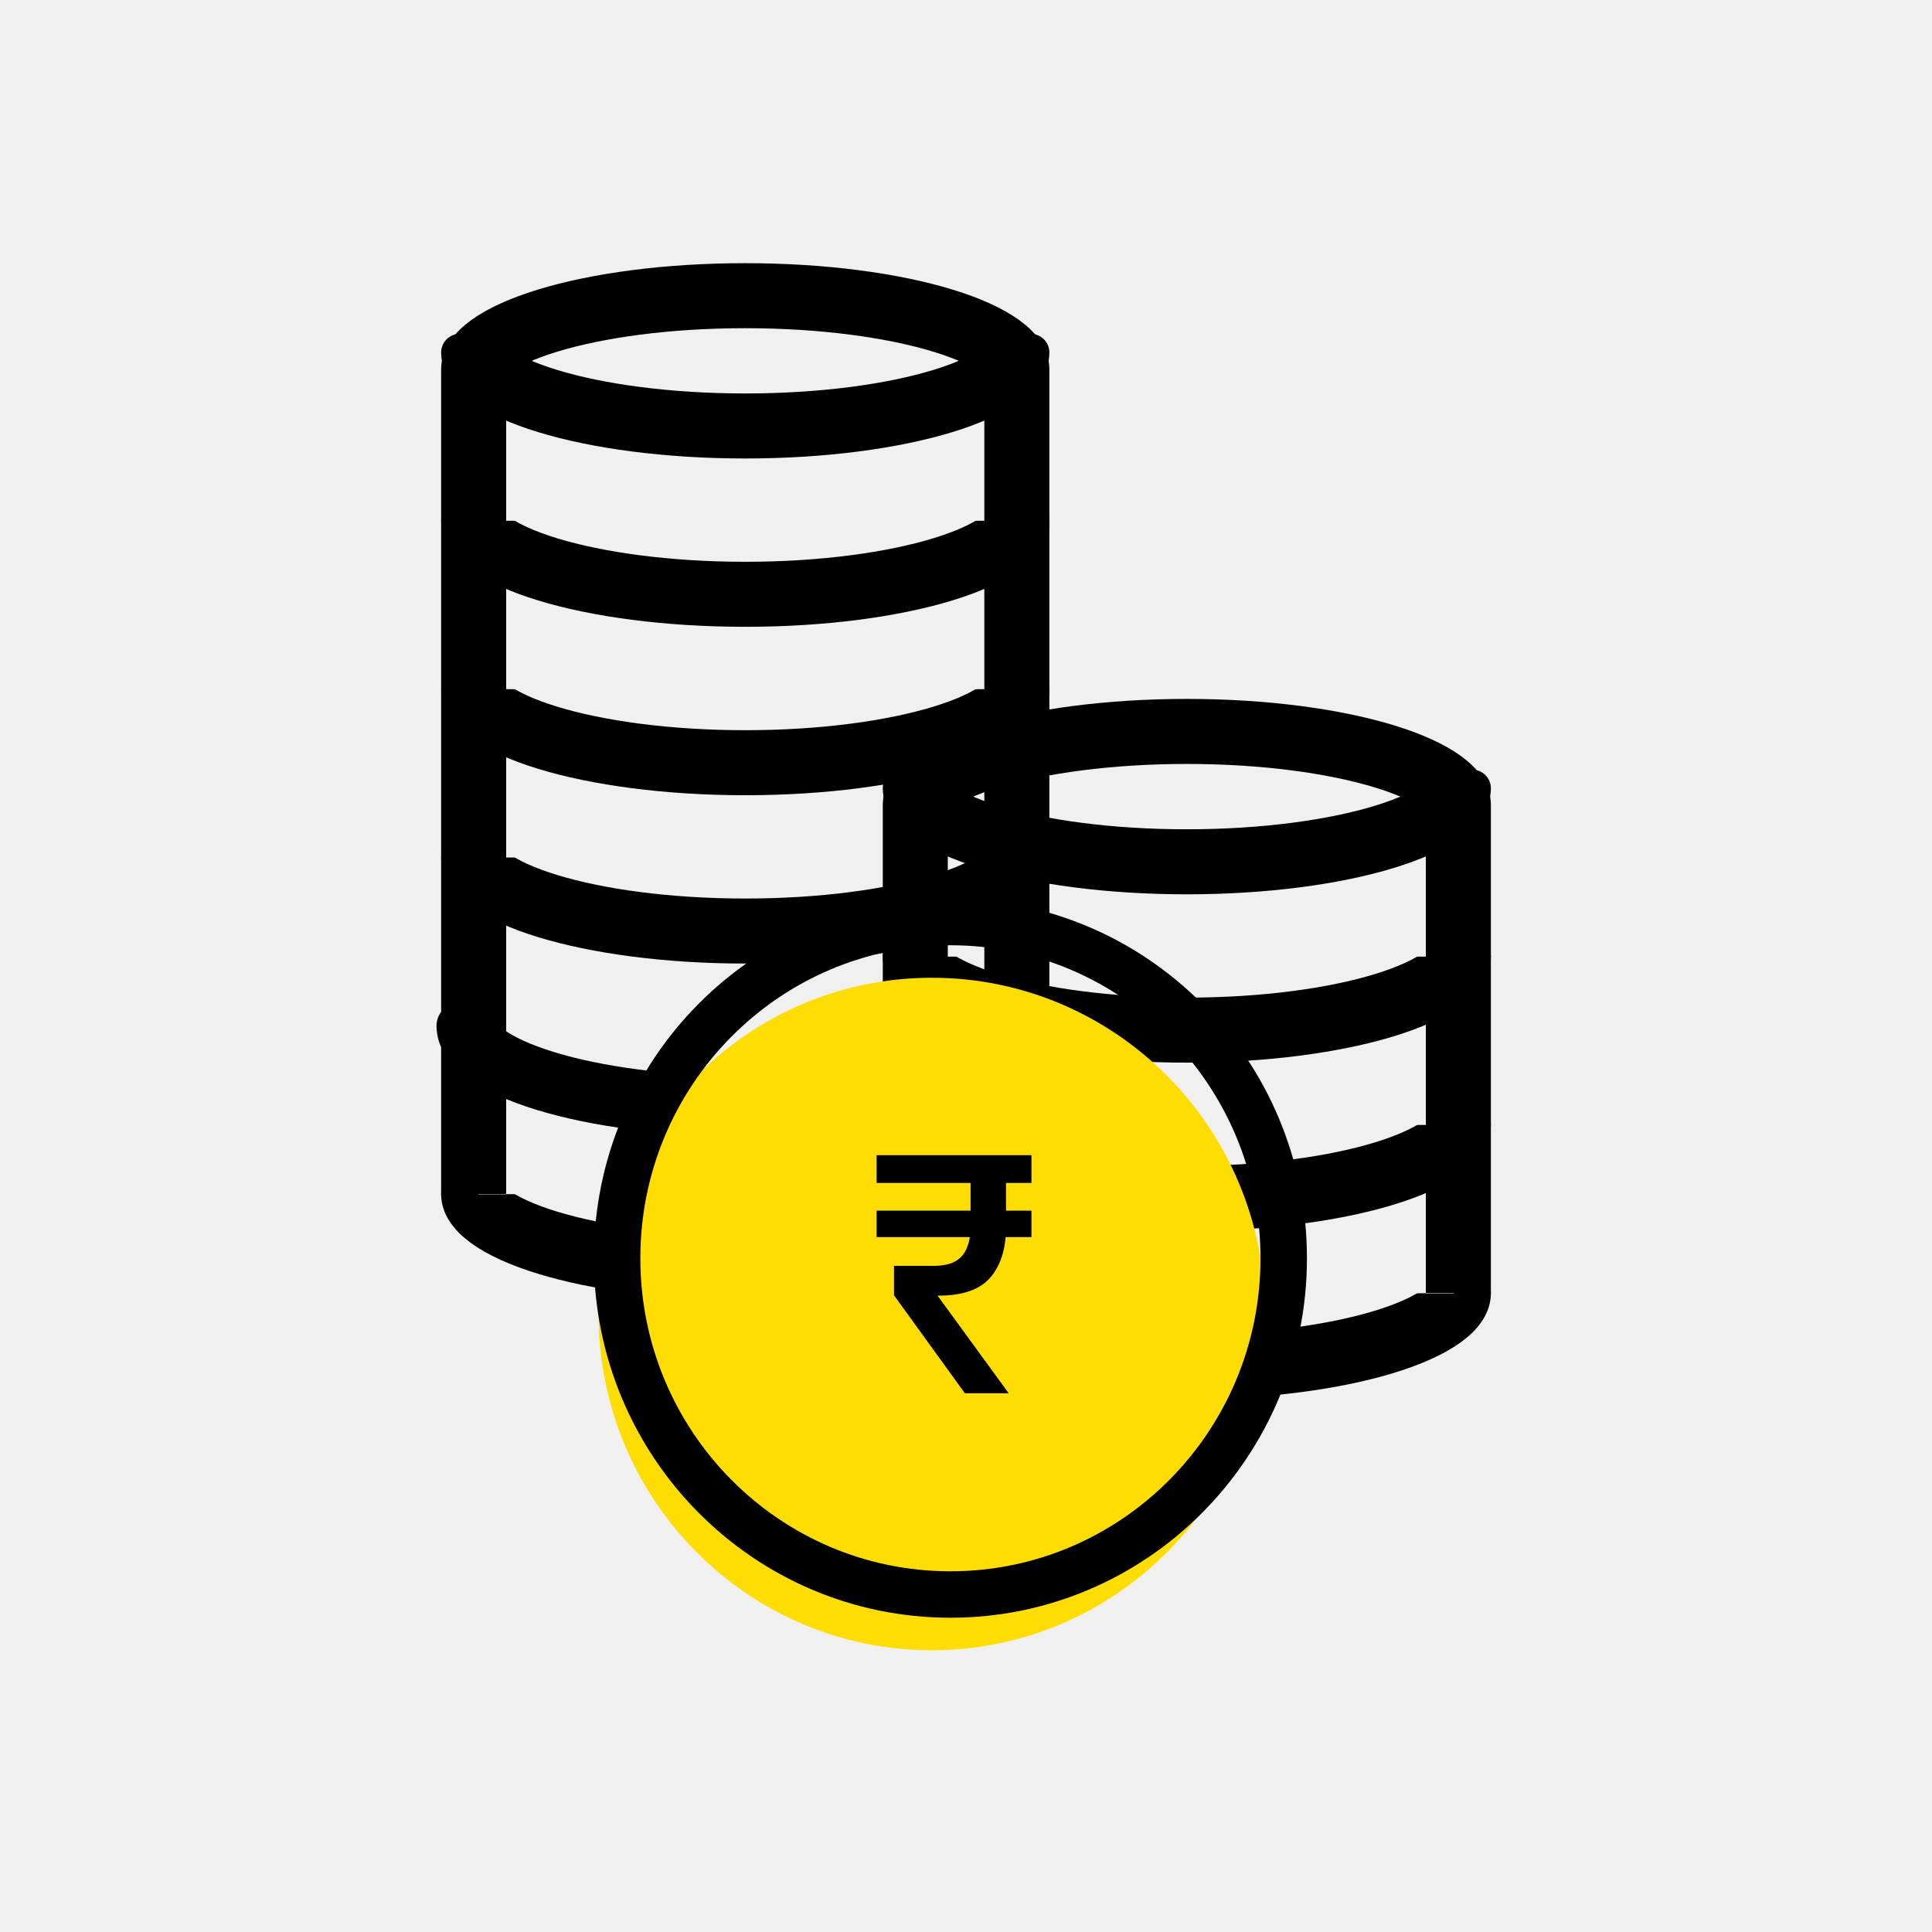
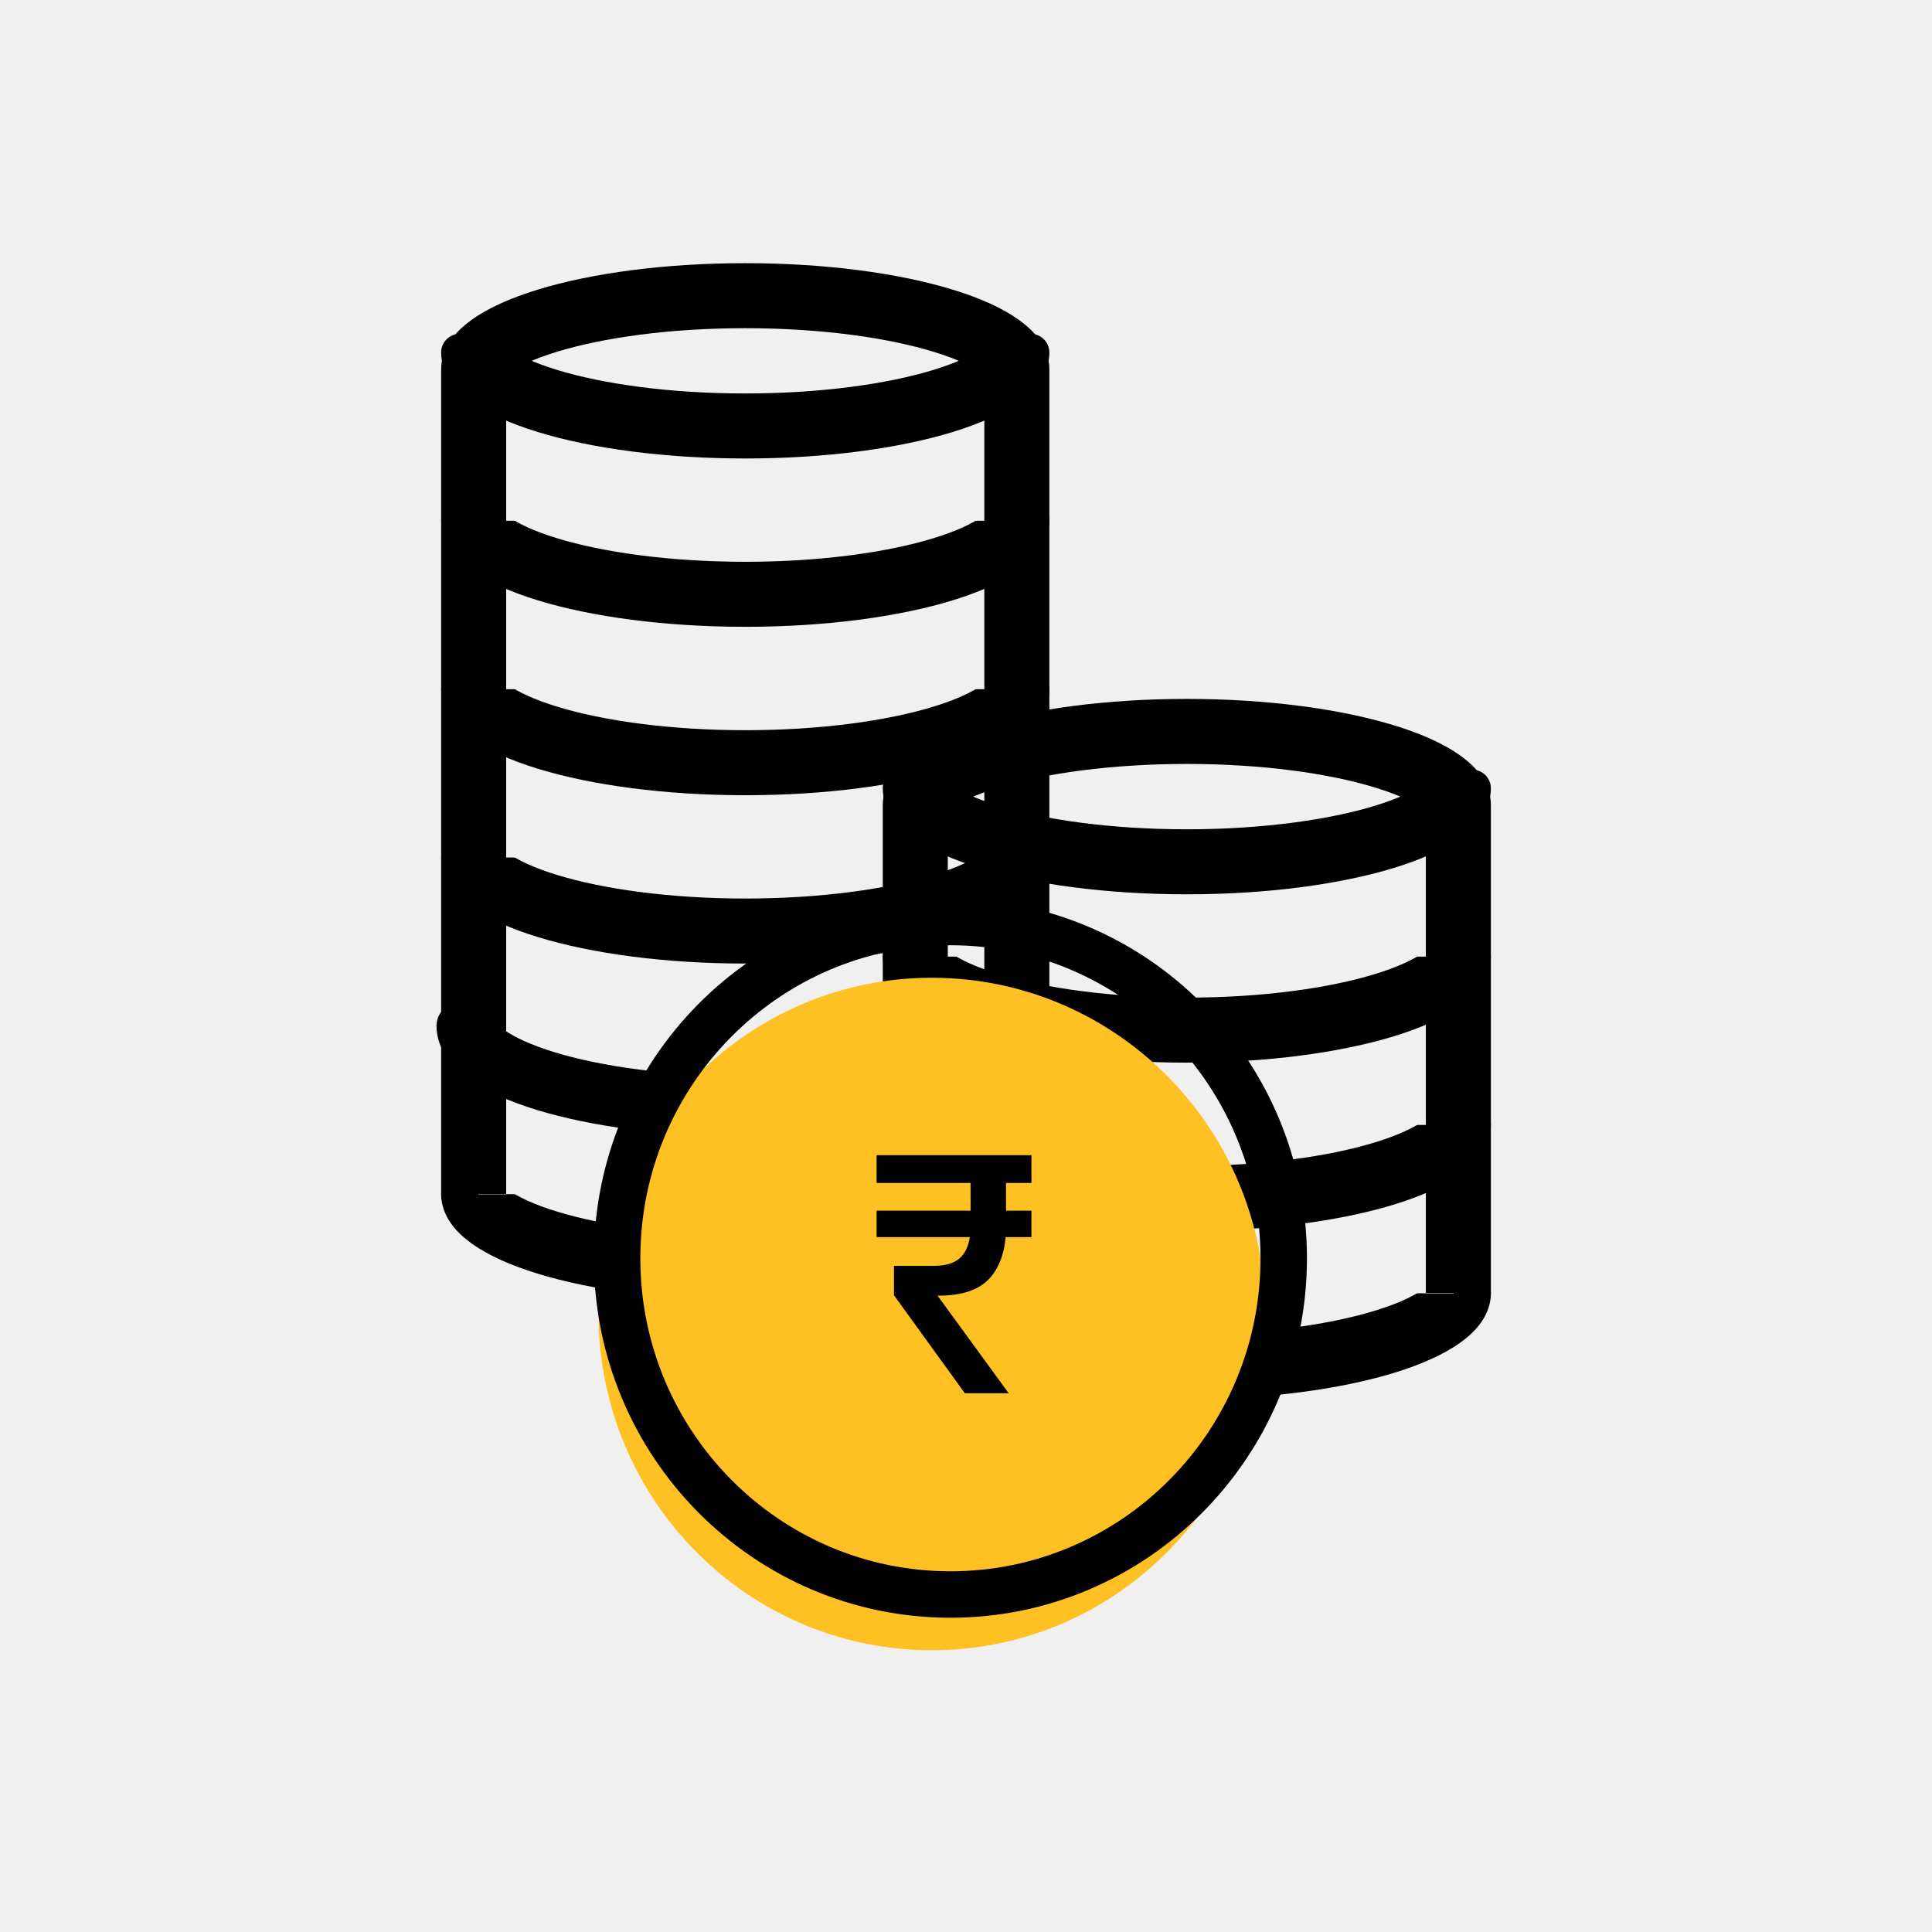
<svg xmlns="http://www.w3.org/2000/svg" width="104" height="104" viewBox="0 0 104 104" fill="none">
  <mask id="path-1-inside-1_904_4479" fill="white">
    <path d="M55.487 64.282V19.875C55.487 17.272 48.602 15.167 40.114 15.167C31.626 15.167 24.747 17.272 24.747 19.875V64.282" />
  </mask>
  <path d="M57.987 64.282V19.875H52.987V64.282H57.987ZM57.987 19.875C57.987 18.036 56.778 16.765 55.745 16.016C54.655 15.227 53.239 14.621 51.715 14.155C48.636 13.212 44.535 12.667 40.114 12.667V17.667C44.181 17.667 47.766 18.175 50.252 18.936C51.51 19.321 52.346 19.729 52.812 20.066C53.335 20.445 52.987 20.412 52.987 19.875H57.987ZM40.114 12.667C35.694 12.667 31.593 13.212 28.516 14.155C26.992 14.621 25.577 15.228 24.488 16.017C23.454 16.766 22.247 18.037 22.247 19.875H27.247C27.247 20.411 26.9 20.444 27.421 20.066C27.887 19.728 28.722 19.32 29.98 18.936C32.464 18.175 36.047 17.667 40.114 17.667V12.667ZM22.247 19.875V64.282H27.247V19.875H22.247Z" fill="black" mask="url(#path-1-inside-1_904_4479)" />
  <path d="M55.487 64.282V19.875C55.487 17.272 48.602 15.167 40.114 15.167C31.626 15.167 24.747 17.272 24.747 19.875V64.282" stroke="black" stroke-width="2" stroke-miterlimit="10" stroke-linecap="round" stroke-linejoin="round" />
  <mask id="path-4-inside-2_904_4479" fill="white">
    <path d="M55.487 18.972C55.487 21.57 48.608 23.68 40.12 23.68C31.632 23.68 24.747 21.575 24.747 18.972" />
  </mask>
  <path d="M52.987 18.972C52.987 18.433 53.336 18.4 52.813 18.779C52.347 19.117 51.511 19.525 50.254 19.91C47.77 20.671 44.186 21.18 40.12 21.18V26.18C44.541 26.18 48.641 25.634 51.719 24.691C53.242 24.224 54.657 23.617 55.746 22.828C56.778 22.081 57.987 20.81 57.987 18.972H52.987ZM40.12 21.18C36.052 21.18 32.468 20.672 29.982 19.912C28.724 19.527 27.888 19.119 27.422 18.781C26.899 18.403 27.247 18.435 27.247 18.972H22.247C22.247 20.811 23.456 22.083 24.489 22.831C25.579 23.62 26.995 24.226 28.519 24.693C31.598 25.635 35.699 26.18 40.12 26.18V21.18Z" fill="black" mask="url(#path-4-inside-2_904_4479)" />
  <path d="M55.487 18.972C55.487 21.57 48.608 23.68 40.12 23.68C31.632 23.68 24.747 21.575 24.747 18.972" stroke="black" stroke-width="2" stroke-miterlimit="10" stroke-linecap="round" stroke-linejoin="round" />
  <mask id="path-7-inside-3_904_4479" fill="white">
    <path d="M55.487 28.033C55.487 30.631 48.608 32.741 40.12 32.741C31.632 32.741 24.747 30.636 24.747 28.033" />
  </mask>
  <path d="M52.987 28.033C52.987 27.494 53.336 27.461 52.813 27.84C52.347 28.177 51.511 28.585 50.254 28.971C47.77 29.732 44.186 30.241 40.12 30.241V35.241C44.541 35.241 48.641 34.694 51.719 33.751C53.242 33.284 54.657 32.678 55.745 31.889C56.778 31.142 57.987 29.871 57.987 28.033H52.987ZM40.12 30.241C36.052 30.241 32.468 29.733 29.982 28.973C28.724 28.587 27.888 28.18 27.422 27.842C26.899 27.464 27.247 27.496 27.247 28.033H22.247C22.247 29.872 23.456 31.143 24.489 31.892C25.579 32.681 26.995 33.287 28.519 33.754C31.598 34.696 35.699 35.241 40.12 35.241V30.241Z" fill="black" mask="url(#path-7-inside-3_904_4479)" />
  <path d="M55.487 28.033C55.487 30.631 48.608 32.741 40.12 32.741C31.632 32.741 24.747 30.636 24.747 28.033" stroke="black" stroke-width="2" stroke-miterlimit="10" stroke-linecap="round" stroke-linejoin="round" />
  <mask id="path-10-inside-4_904_4479" fill="white">
    <path d="M55.487 37.1C55.487 39.697 48.608 41.807 40.12 41.807C31.632 41.807 24.747 39.697 24.747 37.1" />
  </mask>
  <path d="M52.987 37.1C52.987 36.56 53.336 36.528 52.813 36.906C52.347 37.244 51.511 37.652 50.254 38.037C47.77 38.799 44.186 39.307 40.12 39.307V44.307C44.541 44.307 48.641 43.761 51.719 42.818C53.242 42.351 54.657 41.745 55.745 40.956C56.778 40.209 57.987 38.938 57.987 37.1H52.987ZM40.12 39.307C36.053 39.307 32.468 38.799 29.983 38.037C28.724 37.652 27.888 37.244 27.421 36.906C26.897 36.527 27.247 36.56 27.247 37.1H22.247C22.247 38.939 23.458 40.209 24.49 40.956C25.579 41.745 26.994 42.351 28.518 42.818C31.597 43.761 35.698 44.307 40.12 44.307V39.307Z" fill="black" mask="url(#path-10-inside-4_904_4479)" />
  <path d="M55.487 37.1C55.487 39.697 48.608 41.807 40.12 41.807C31.632 41.807 24.747 39.697 24.747 37.1" stroke="black" stroke-width="2" stroke-miterlimit="10" stroke-linecap="round" stroke-linejoin="round" />
  <mask id="path-13-inside-5_904_4479" fill="white">
    <path d="M55.487 46.16C55.487 48.758 48.608 50.868 40.12 50.868C31.632 50.868 24.747 48.758 24.747 46.16" />
  </mask>
  <path d="M52.987 46.16C52.987 45.621 53.336 45.588 52.813 45.967C52.347 46.305 51.511 46.713 50.254 47.098C47.77 47.859 44.186 48.368 40.12 48.368V53.368C44.541 53.368 48.641 52.822 51.719 51.879C53.242 51.412 54.657 50.805 55.745 50.017C56.778 49.269 57.987 47.999 57.987 46.16H52.987ZM40.12 48.368C36.053 48.368 32.468 47.859 29.983 47.098C28.724 46.713 27.888 46.304 27.421 45.967C26.897 45.587 27.247 45.62 27.247 46.16H22.247C22.247 47.999 23.458 49.27 24.49 50.017C25.579 50.806 26.994 51.412 28.518 51.879C31.597 52.822 35.698 53.368 40.12 53.368V48.368Z" fill="black" mask="url(#path-13-inside-5_904_4479)" />
  <path d="M55.487 46.16C55.487 48.758 48.608 50.868 40.12 50.868C31.632 50.868 24.747 48.758 24.747 46.16" stroke="black" stroke-width="2" stroke-miterlimit="10" stroke-linecap="round" stroke-linejoin="round" />
  <mask id="path-16-inside-6_904_4479" fill="white">
    <path d="M55.487 55.221C55.487 57.819 48.608 59.929 40.12 59.929C31.632 59.929 24.747 57.819 24.747 55.221" />
  </mask>
  <path d="M53.487 55.221C53.487 54.92 53.68 55.017 53.106 55.433C52.578 55.816 51.684 56.243 50.4 56.637C47.857 57.416 44.222 57.929 40.12 57.929V61.929C44.505 61.929 48.554 61.386 51.572 60.461C53.069 60.003 54.426 59.416 55.452 58.673C56.433 57.962 57.487 56.822 57.487 55.221H53.487ZM40.12 57.929C36.018 57.929 32.381 57.416 29.836 56.637C28.551 56.243 27.657 55.815 27.128 55.432C26.553 55.017 26.747 54.919 26.747 55.221H22.747C22.747 56.822 23.802 57.963 24.783 58.673C25.81 59.416 27.167 60.003 28.665 60.462C31.684 61.386 35.734 61.929 40.12 61.929V57.929Z" fill="black" mask="url(#path-16-inside-6_904_4479)" />
  <path d="M55.487 55.221C55.487 57.819 48.608 59.929 40.12 59.929C31.632 59.929 24.747 57.819 24.747 55.221" stroke="black" stroke-width="2.5" stroke-miterlimit="10" stroke-linecap="round" stroke-linejoin="round" />
  <mask id="path-19-inside-7_904_4479" fill="white">
    <path d="M55.487 64.282C55.487 66.88 48.608 68.99 40.12 68.99C31.632 68.99 24.747 66.88 24.747 64.282" />
  </mask>
  <path d="M52.987 64.282C52.987 63.743 53.336 63.71 52.813 64.089C52.347 64.427 51.511 64.835 50.254 65.22C47.77 65.981 44.186 66.49 40.12 66.49V71.49C44.541 71.49 48.641 70.944 51.719 70.001C53.242 69.534 54.657 68.927 55.745 68.139C56.778 67.391 57.987 66.12 57.987 64.282H52.987ZM40.12 66.49C36.053 66.49 32.468 65.981 29.983 65.22C28.724 64.835 27.888 64.426 27.421 64.088C26.897 63.709 27.247 63.742 27.247 64.282H22.247C22.247 66.121 23.458 67.392 24.49 68.139C25.579 68.927 26.994 69.534 28.518 70.001C31.597 70.944 35.698 71.49 40.12 71.49V66.49Z" fill="black" mask="url(#path-19-inside-7_904_4479)" />
  <path d="M55.487 64.282C55.487 66.88 48.608 68.99 40.12 68.99C31.632 68.99 24.747 66.88 24.747 64.282" stroke="black" stroke-width="2" stroke-miterlimit="10" stroke-linecap="round" stroke-linejoin="round" />
  <mask id="path-22-inside-8_904_4479" fill="white">
    <path d="M79.254 69.616V43.33C79.254 40.733 72.374 38.623 63.887 38.623C55.399 38.623 48.52 40.727 48.52 43.33V69.616" />
  </mask>
  <path d="M81.754 69.616V43.33H76.754V69.616H81.754ZM81.754 43.33C81.754 41.492 80.545 40.221 79.513 39.474C78.424 38.686 77.009 38.079 75.486 37.612C72.408 36.669 68.308 36.123 63.887 36.123V41.123C67.953 41.123 71.537 41.631 74.021 42.393C75.278 42.778 76.114 43.186 76.58 43.524C77.103 43.903 76.754 43.87 76.754 43.33H81.754ZM63.887 36.123C59.466 36.123 55.366 36.667 52.288 37.61C50.765 38.077 49.349 38.683 48.26 39.472C47.227 40.221 46.02 41.492 46.02 43.33H51.02C51.02 43.867 50.672 43.899 51.194 43.521C51.66 43.184 52.495 42.776 53.752 42.391C56.236 41.63 59.819 41.123 63.887 41.123V36.123ZM46.02 43.33V69.616H51.02V43.33H46.02Z" fill="black" mask="url(#path-22-inside-8_904_4479)" />
  <path d="M79.254 69.616V43.33C79.254 40.733 72.374 38.623 63.887 38.623C55.399 38.623 48.52 40.727 48.52 43.33V69.616" stroke="black" stroke-width="2" stroke-miterlimit="10" stroke-linecap="round" stroke-linejoin="round" />
  <mask id="path-25-inside-9_904_4479" fill="white">
    <path d="M79.254 42.433C79.254 45.031 72.374 47.141 63.887 47.141C55.399 47.141 48.52 45.036 48.52 42.433" />
  </mask>
  <path d="M76.754 42.433C76.754 41.894 77.103 41.861 76.58 42.24C76.114 42.577 75.278 42.985 74.021 43.371C71.537 44.132 67.953 44.641 63.887 44.641V49.641C68.308 49.641 72.408 49.094 75.486 48.151C77.009 47.684 78.424 47.078 79.513 46.289C80.545 45.542 81.754 44.271 81.754 42.433H76.754ZM63.887 44.641C59.819 44.641 56.236 44.133 53.752 43.373C52.495 42.987 51.66 42.58 51.194 42.242C50.672 41.864 51.02 41.897 51.02 42.433H46.02C46.02 44.271 47.227 45.542 48.26 46.291C49.349 47.08 50.765 47.687 52.288 48.153C55.366 49.096 59.466 49.641 63.887 49.641V44.641Z" fill="black" mask="url(#path-25-inside-9_904_4479)" />
  <path d="M79.254 42.433C79.254 45.031 72.374 47.141 63.887 47.141C55.399 47.141 48.52 45.036 48.52 42.433" stroke="black" stroke-width="2" stroke-miterlimit="10" stroke-linecap="round" stroke-linejoin="round" />
  <mask id="path-28-inside-10_904_4479" fill="white">
    <path d="M79.254 51.494C79.254 54.092 72.374 56.202 63.887 56.202C55.399 56.202 48.52 54.097 48.52 51.494" />
  </mask>
  <path d="M76.754 51.494C76.754 50.955 77.103 50.922 76.58 51.301C76.114 51.638 75.278 52.046 74.021 52.432C71.537 53.193 67.953 53.702 63.887 53.702V58.702C68.308 58.702 72.408 58.155 75.486 57.212C77.009 56.745 78.424 56.139 79.513 55.35C80.545 54.603 81.754 53.332 81.754 51.494H76.754ZM63.887 53.702C59.819 53.702 56.236 53.194 53.752 52.434C52.495 52.049 51.66 51.641 51.194 51.303C50.672 50.925 51.02 50.958 51.02 51.494H46.02C46.02 53.332 47.227 54.603 48.26 55.352C49.349 56.142 50.765 56.748 52.288 57.215C55.366 58.157 59.466 58.702 63.887 58.702V53.702Z" fill="black" mask="url(#path-28-inside-10_904_4479)" />
  <path d="M79.254 51.494C79.254 54.092 72.374 56.202 63.887 56.202C55.399 56.202 48.52 54.097 48.52 51.494" stroke="black" stroke-width="2" stroke-miterlimit="10" stroke-linecap="round" stroke-linejoin="round" />
  <mask id="path-31-inside-11_904_4479" fill="white">
    <path d="M79.254 60.555C79.254 63.153 72.374 65.263 63.887 65.263C55.399 65.263 48.52 63.158 48.52 60.555" />
  </mask>
  <path d="M76.754 60.555C76.754 60.016 77.103 59.983 76.58 60.362C76.114 60.699 75.278 61.107 74.021 61.493C71.537 62.254 67.953 62.763 63.887 62.763V67.763C68.308 67.763 72.408 67.216 75.486 66.273C77.009 65.806 78.424 65.2 79.513 64.411C80.545 63.664 81.754 62.393 81.754 60.555H76.754ZM63.887 62.763C59.819 62.763 56.236 62.255 53.752 61.495C52.495 61.11 51.66 60.702 51.194 60.364C50.672 59.986 51.02 60.019 51.02 60.555H46.02C46.02 62.393 47.227 63.664 48.26 64.413C49.349 65.203 50.765 65.809 52.288 66.275C55.366 67.218 59.466 67.763 63.887 67.763V62.763Z" fill="black" mask="url(#path-31-inside-11_904_4479)" />
  <path d="M79.254 60.555C79.254 63.153 72.374 65.263 63.887 65.263C55.399 65.263 48.52 63.158 48.52 60.555" stroke="black" stroke-width="2" stroke-miterlimit="10" stroke-linecap="round" stroke-linejoin="round" />
  <mask id="path-34-inside-12_904_4479" fill="white">
    <path d="M79.254 69.616C79.254 72.213 72.374 74.323 63.887 74.323C55.399 74.323 48.52 72.219 48.52 69.616" />
  </mask>
  <path d="M76.754 69.616C76.754 69.077 77.103 69.044 76.58 69.422C76.114 69.76 75.278 70.168 74.021 70.553C71.537 71.315 67.953 71.823 63.887 71.823V76.823C68.308 76.823 72.408 76.277 75.486 75.334C77.009 74.867 78.424 74.261 79.513 73.472C80.545 72.725 81.754 71.454 81.754 69.616H76.754ZM63.887 71.823C59.819 71.823 56.236 71.316 53.752 70.555C52.495 70.17 51.66 69.763 51.194 69.425C50.672 69.047 51.02 69.079 51.02 69.616H46.02C46.02 71.454 47.227 72.725 48.26 73.474C49.349 74.263 50.765 74.87 52.288 75.336C55.366 76.279 59.466 76.823 63.887 76.823V71.823Z" fill="black" mask="url(#path-34-inside-12_904_4479)" />
  <path d="M79.254 69.616C79.254 72.213 72.374 74.323 63.887 74.323C55.399 74.323 48.52 72.219 48.52 69.616" stroke="black" stroke-width="2" stroke-miterlimit="10" stroke-linecap="round" stroke-linejoin="round" />
-   <path d="M50.161 88.833C60.07 88.833 68.103 80.729 68.103 70.733C68.103 60.737 60.07 52.633 50.161 52.633C40.252 52.633 32.219 60.737 32.219 70.733C32.219 80.729 40.252 88.833 50.161 88.833Z" fill="#FFDD00" />
+   <path d="M50.161 88.833C60.07 88.833 68.103 80.729 68.103 70.733C68.103 60.737 60.07 52.633 50.161 52.633C40.252 52.633 32.219 60.737 32.219 70.733C32.219 80.729 40.252 88.833 50.161 88.833Z" fill="#Ffc024" />
  <path d="M52.246 62.58H54.154V66.054C54.154 67.206 53.872 68.112 53.308 68.772C52.744 69.42 51.82 69.744 50.536 69.744H48.124V68.142H50.23C50.746 68.142 51.148 68.058 51.436 67.89C51.724 67.722 51.928 67.482 52.048 67.17C52.18 66.858 52.246 66.486 52.246 66.054V62.58ZM54.298 75H51.94L48.124 69.726L49.798 68.826L54.298 75ZM47.188 62.184H55.522V63.678H47.188V62.184ZM47.188 65.172H55.522V66.594H47.188V65.172Z" fill="black" />
  <path d="M51.161 85.833C61.07 85.833 69.103 77.729 69.103 67.733C69.103 57.737 61.07 49.633 51.161 49.633C41.252 49.633 33.219 57.737 33.219 67.733C33.219 77.729 41.252 85.833 51.161 85.833Z" stroke="black" stroke-width="2.5" stroke-miterlimit="10" stroke-linecap="round" stroke-linejoin="round" />
</svg>
